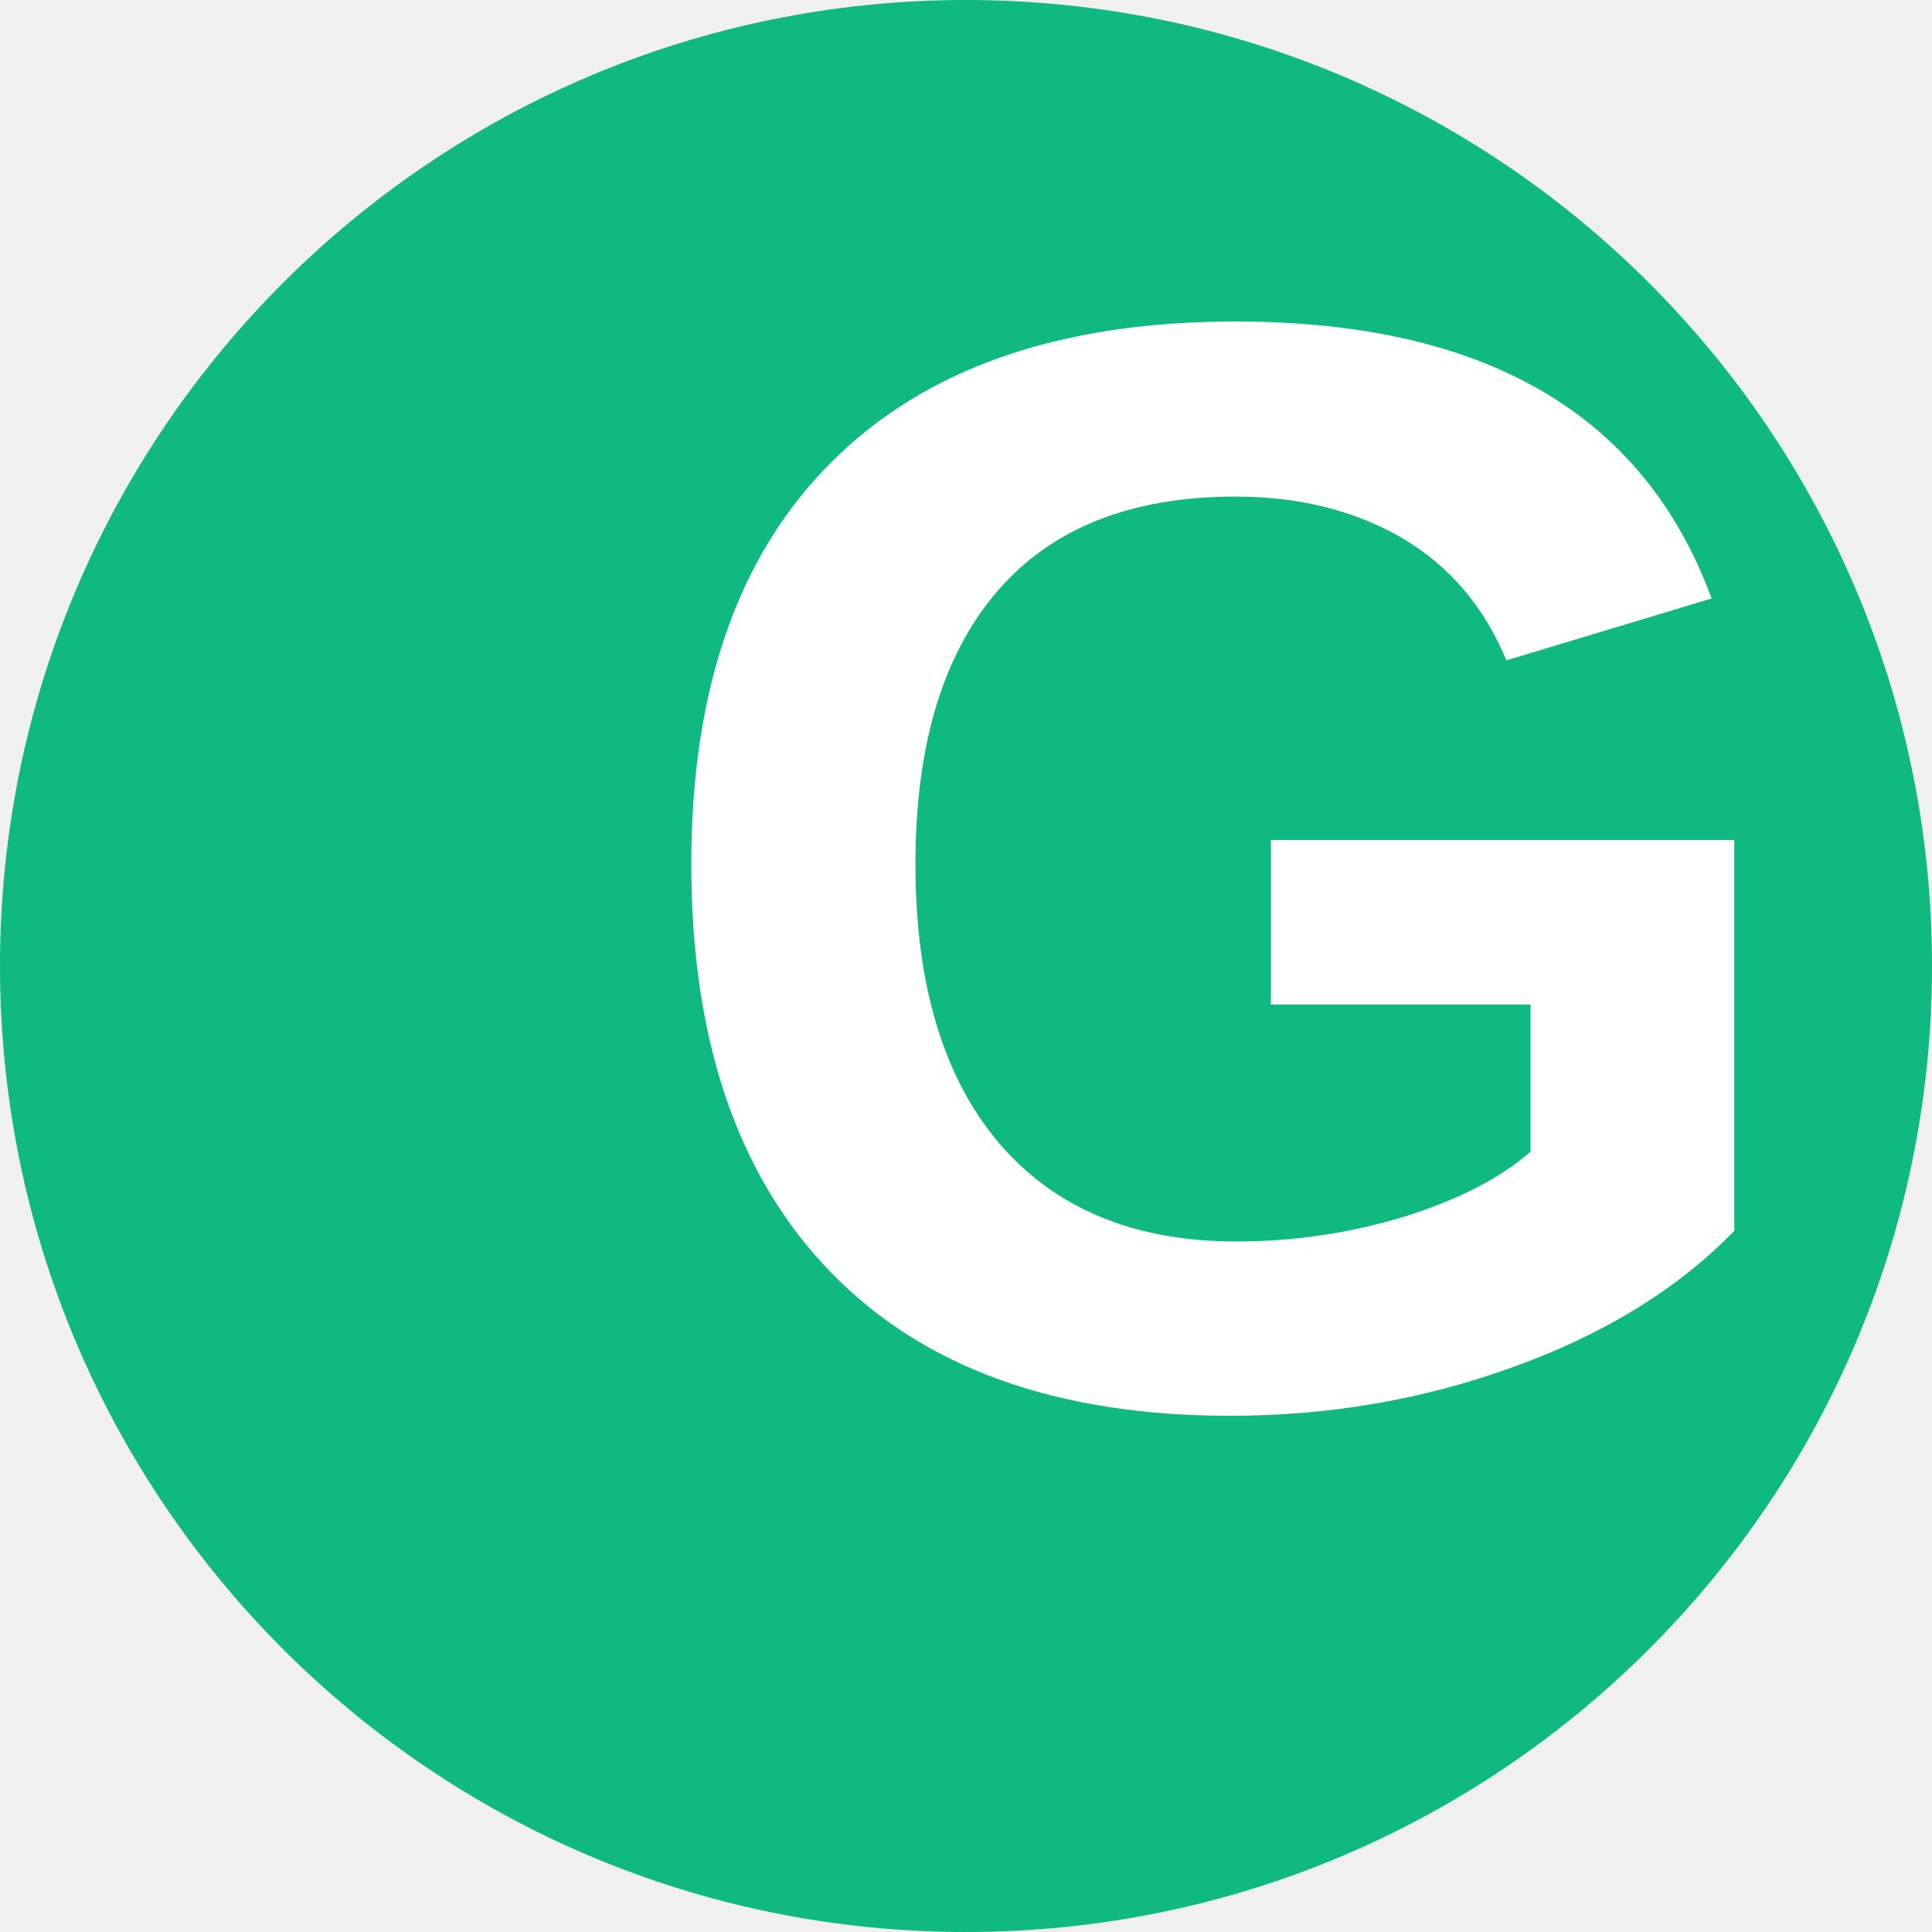
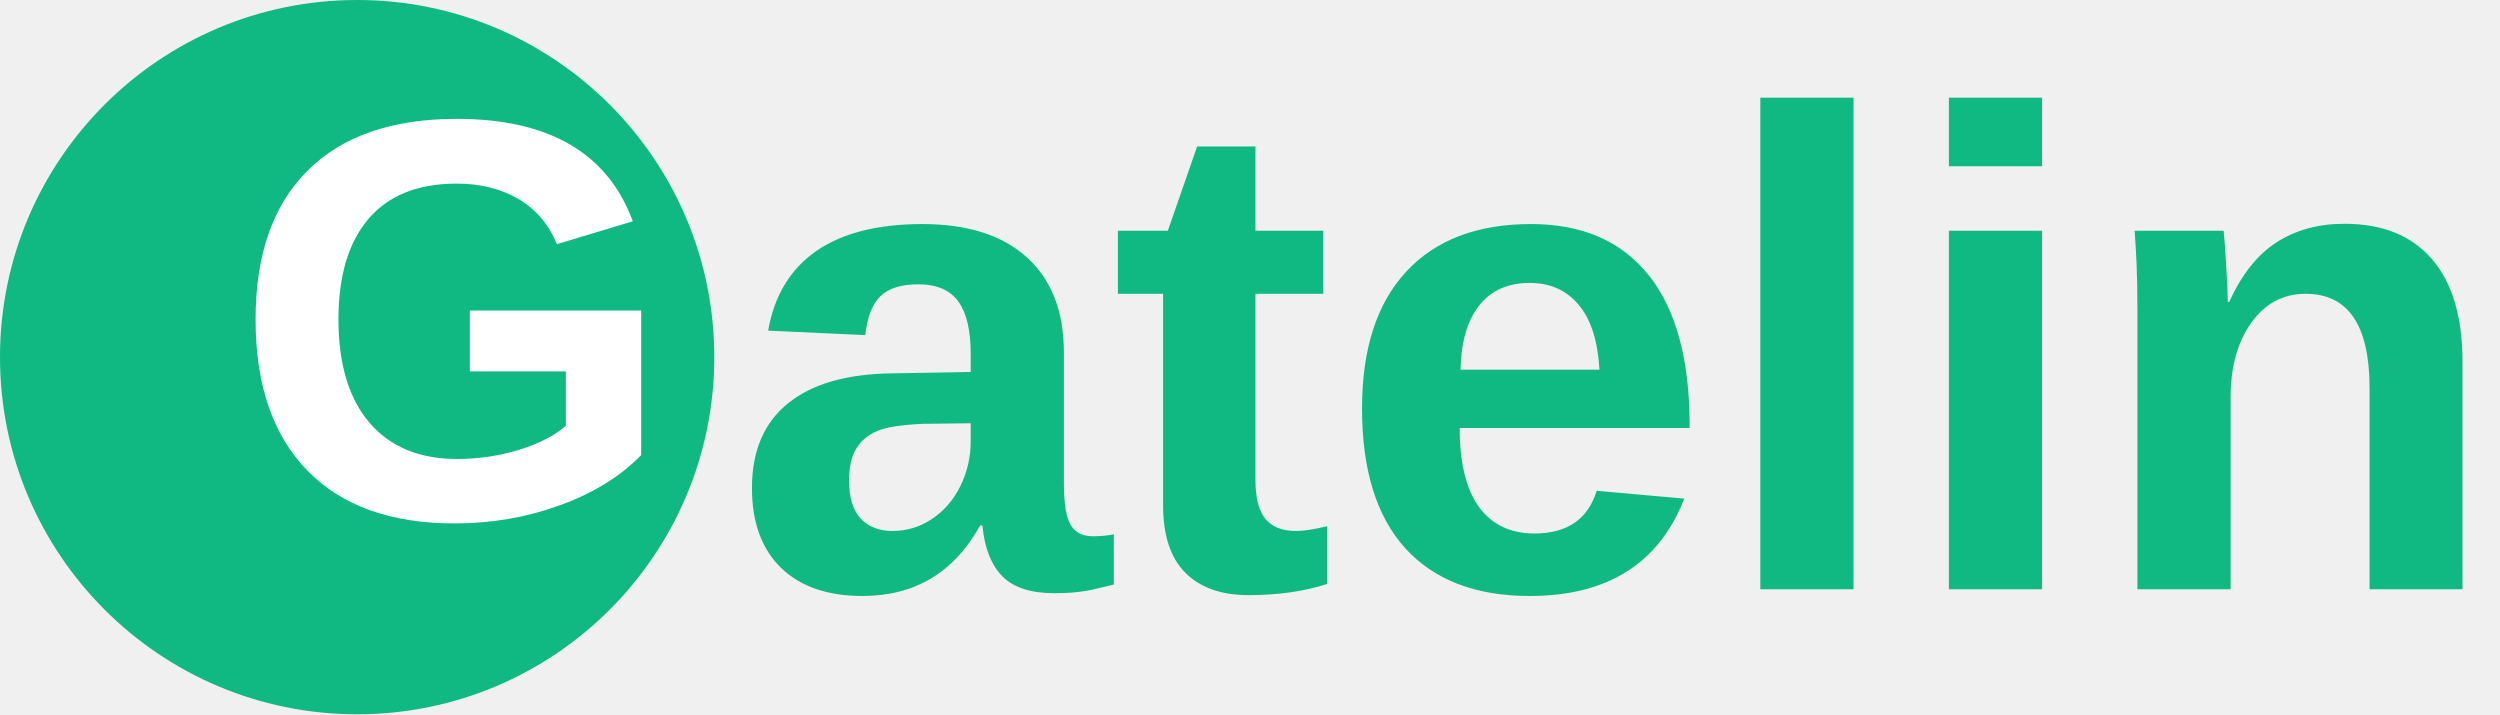
- <svg xmlns="http://www.w3.org/2000/svg" width="40" height="40" viewBox="0 0 40 40">
+ <svg xmlns="http://www.w3.org/2000/svg" width="140" height="40" viewBox="0 0 140 40">
  <circle cx="20" cy="20" r="20" fill="#10B981" />
  <text x="13" y="29" font-family="Montserrat, Arial, sans-serif" font-weight="bold" font-size="32" fill="white">G</text>
+   <text x="41" y="33" font-family="Montserrat, Arial, sans-serif" font-weight="bold" font-size="38" fill="#10B981">atelin</text>
</svg>
